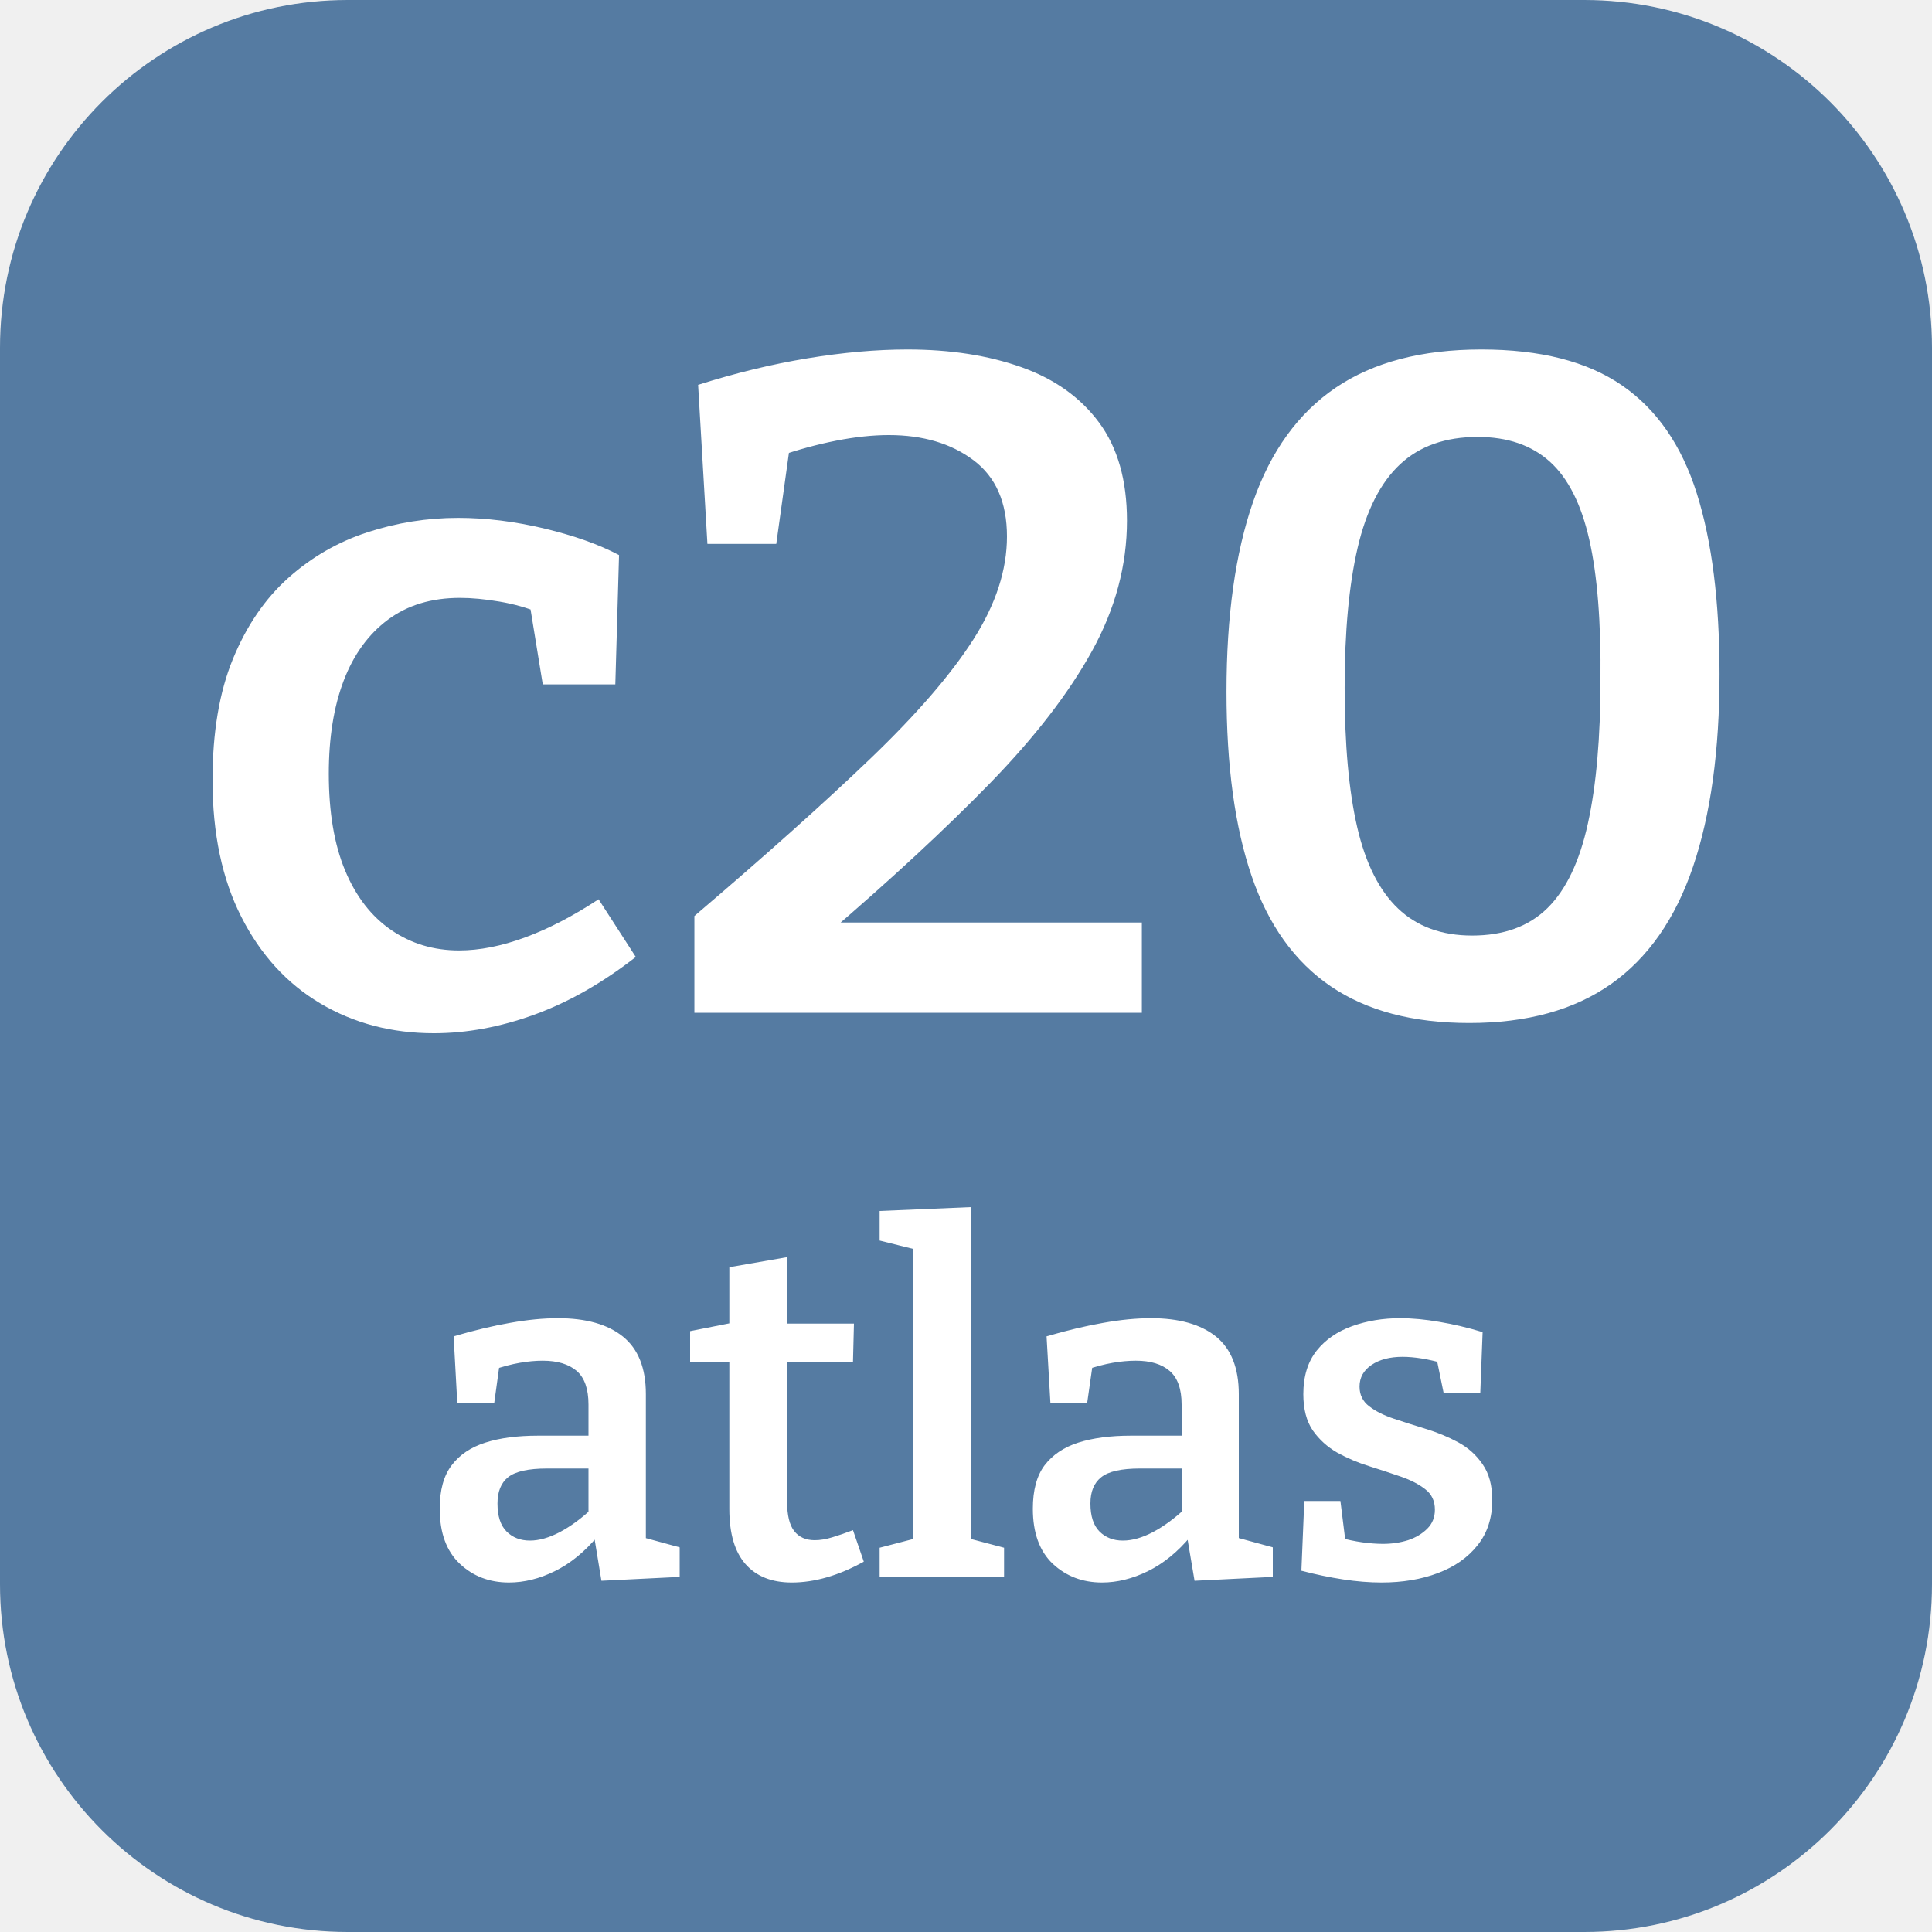
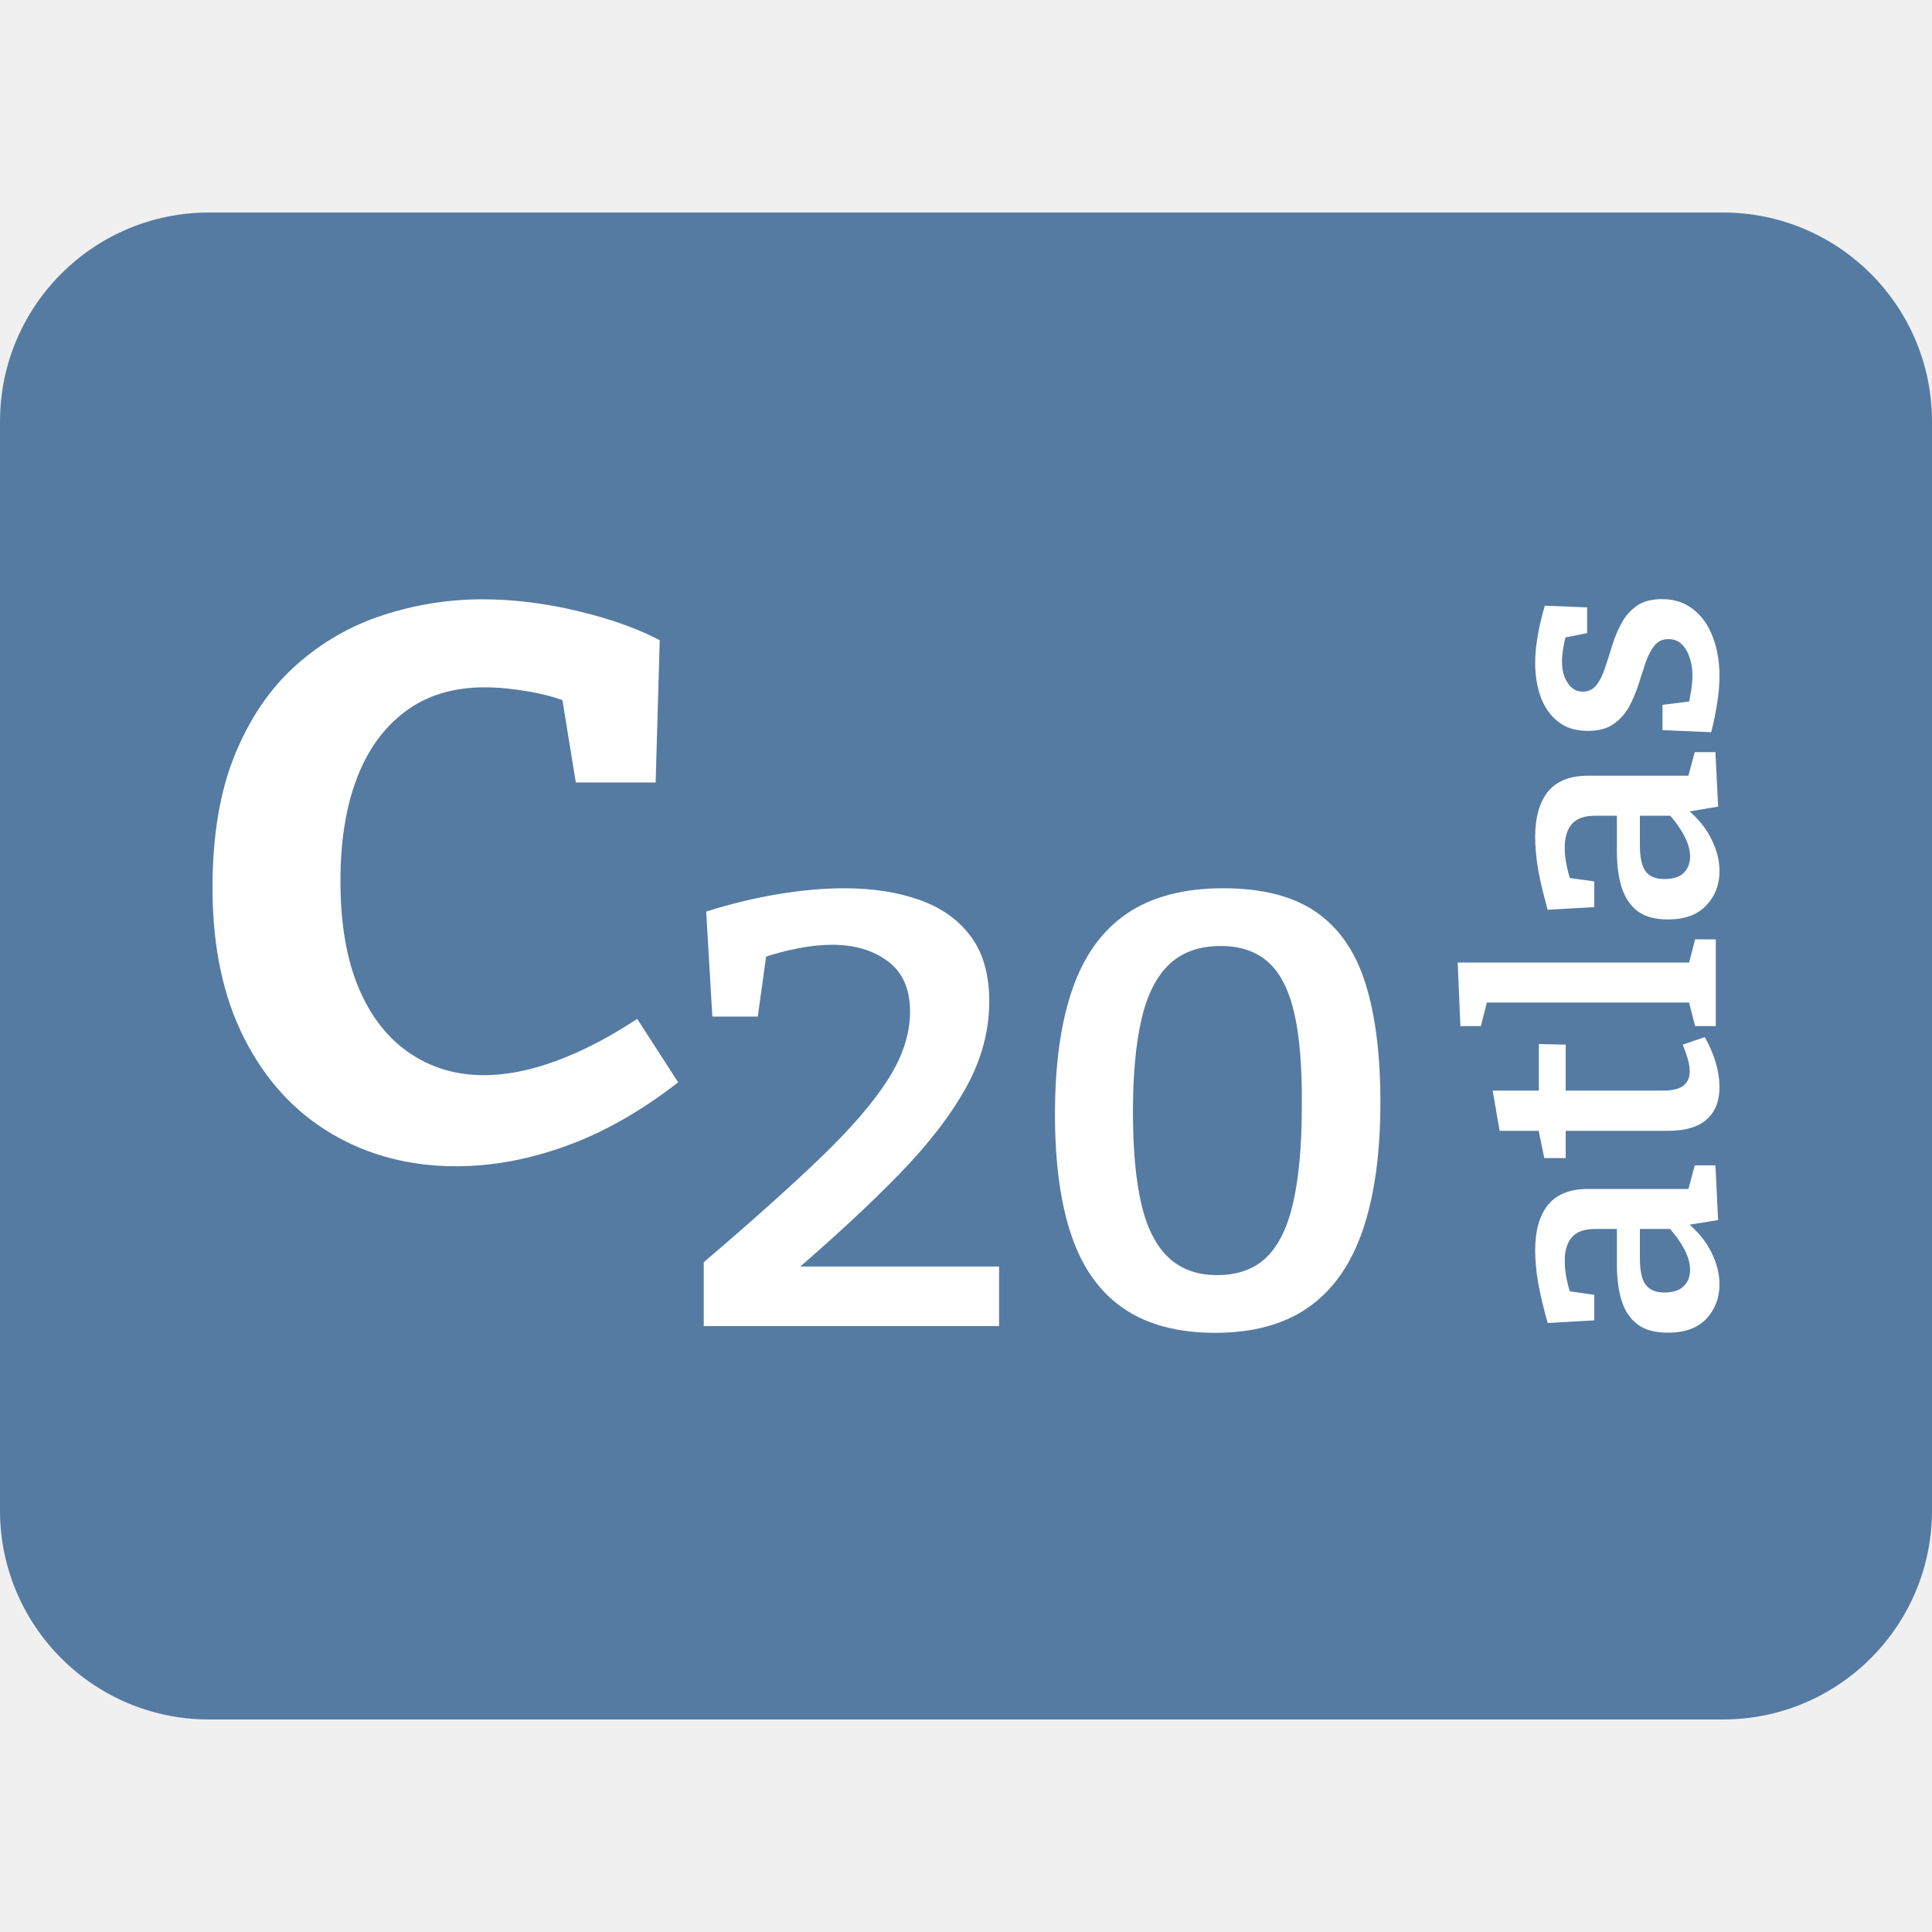
<svg xmlns="http://www.w3.org/2000/svg" viewBox="0 0 100 100">
-   <rect width="100" height="100" rx="18" fill="#557BA2" />
+   <rect y="11.00" width="100" height="78.00" rx="10.82" fill="#557BA2" />
  <g fill="#fff">
-     <g transform="translate(11.00 18.09) scale(0.04815)">
-       <path transform="translate(0.00 181.00)" d="M238 554Q170 554 116 522Q62 490 31 429Q0 368 0 282Q0 205 22 151.5Q44 98 81.5 64.5Q119 31 166.5 15.5Q214 0 264 0Q309 0 357 11.5Q405 23 437 40L433 179H355L341 93L351 102Q332 94 308.5 90Q285 86 266 86Q220 86 188.5 109.5Q157 133 141 175Q125 217 125 275Q125 337 142.5 379Q160 421 192 443Q224 465 265 465Q298 465 336 451Q374 437 415 410L455 472Q401 514 346 534Q291 554 238 554Z" />
-       <path transform="translate(518.00 0.00)" d="M0 713V609Q115 511 189.5 439.5Q264 368 300 311.5Q336 255 336 201Q336 146 300 119Q264 92 209 92Q183 92 152.5 98Q122 104 90 115L104 94L88 209H14L4 38Q64 19 121.5 9.5Q179 0 229 0Q298 0 351.5 19Q405 38 435 78.5Q465 119 465 184Q465 256 427.5 324Q390 392 318 466Q246 540 141 630V616H481V713ZM833 724Q742 724 684 684.5Q626 645 599 566Q572 487 572 368Q572 246 600.5 164Q629 82 689.5 41Q750 0 846 0Q941 0 997 38.5Q1053 77 1077.5 154.5Q1102 232 1102 349Q1102 472 1073.5 556Q1045 640 985.5 682Q926 724 833 724ZM836 630Q887 630 917 600.5Q947 571 960.5 509.5Q974 448 974 356Q975 262 962 204.5Q949 147 919.5 120.5Q890 94 842 94Q790 94 758.5 123.5Q727 153 713 213Q699 273 699 364Q699 455 712.5 513.5Q726 572 756.5 601Q787 630 836 630Z" />
+     <g transform="translate(11.00 31.02) scale(0.05297)">
+       <path transform="translate(0.00 0.00)" d="M238 554Q170 554 116 522Q62 490 31 429Q0 368 0 282Q0 205 22 151.5Q44 98 81.5 64.5Q119 31 166.5 15.5Q214 0 264 0Q309 0 357 11.5Q405 23 437 40L433 179H355L341 93L351 102Q332 94 308.5 90Q285 86 266 86Q220 86 188.5 109.5Q157 133 141 175Q125 217 125 275Q125 337 142.5 379Q160 421 192 443Q224 465 265 465Q298 465 336 451Q374 437 415 410L455 472Q401 514 346 534Q291 554 238 554Z" />
+       <path transform="translate(480.00 282.36)" d="M0 427.8V365.4Q69 306.6 113.7 263.7Q158.4 220.8 180 186.9Q201.6 153 201.6 120.6Q201.6 87.6 180 71.4Q158.4 55.2 125.4 55.2Q109.8 55.2 91.5 58.8Q73.2 62.4 54 69L62.4 56.4L52.8 125.4H8.4L2.4 22.8Q38.4 11.4 72.9 5.7Q107.4 0 137.4 0Q178.8 0 210.9 11.4Q243 22.8 261 47.1Q279 71.4 279 110.4Q279 153.6 256.5 194.4Q234 235.2 190.8 279.6Q147.6 324 84.6 378V369.6H288.6V427.8ZM499.8 434.4Q445.2 434.4 410.4 410.7Q375.6 387 359.4 339.6Q343.2 292.2 343.2 220.8Q343.2 147.6 360.3 98.4Q377.4 49.2 413.7 24.6Q450 0 507.6 0Q564.6 0 598.2 23.1Q631.8 46.2 646.5 92.7Q661.2 139.2 661.2 209.4Q661.2 283.2 644.1 333.6Q627 384 591.3 409.2Q555.6 434.4 499.8 434.4ZM501.6 378Q532.2 378 550.2 360.3Q568.2 342.6 576.3 305.7Q584.4 268.8 584.4 213.6Q585 157.2 577.2 122.7Q569.4 88.2 551.7 72.3Q534 56.4 505.2 56.4Q474 56.4 455.1 74.1Q436.2 91.8 427.8 127.8Q419.4 163.8 419.4 218.4Q419.4 273 427.5 308.1Q435.6 343.2 453.9 360.6Q472.2 378 501.6 378Z" />
    </g>
-     <path transform="translate(22.76 62.48)" d="M10.67 17.61 10.22 17.01 12.42 17.61V19.14L8.37 19.34L7.98 16.97L8.17 17.04Q7.16 18.25 5.96 18.84Q4.77 19.43 3.58 19.43Q2.07 19.43 1.04 18.46Q0 17.48 0 15.61Q0 14.17 0.62 13.36Q1.23 12.55 2.36 12.19Q3.48 11.83 5.09 11.83H7.93L7.7 12.1V10.22Q7.7 9.01 7.09 8.48Q6.47 7.95 5.33 7.95Q4.77 7.95 4.14 8.06Q3.51 8.17 2.77 8.42L3.11 8.05L2.82 10.15H0.91L0.72 6.69Q2.32 6.22 3.65 5.99Q4.99 5.75 6.12 5.75Q8.3 5.75 9.48 6.7Q10.67 7.66 10.67 9.68ZM2.99 15.34Q2.99 16.32 3.46 16.79Q3.93 17.26 4.67 17.26Q5.38 17.26 6.22 16.82Q7.06 16.37 7.85 15.63L7.7 16.22V13.29L7.93 13.53H5.56Q4.1 13.53 3.54 13.98Q2.99 14.42 2.99 15.34ZM18.22 19.43Q16.67 19.43 15.83 18.48Q14.99 17.53 14.99 15.63V7.61L15.41 8.03H12.96V6.42L15.43 5.93L14.99 6.45V3.11L17.98 2.59V6.45L17.63 6.03H21.44L21.39 8.03H17.63L17.98 7.61V15.24Q17.98 16.3 18.35 16.77Q18.72 17.24 19.41 17.24Q19.83 17.24 20.32 17.09Q20.82 16.94 21.39 16.72L21.95 18.35Q20 19.43 18.22 19.43ZM27.49 17.39 27.24 17.11 29.21 17.63V19.16H22.77V17.63L24.77 17.11L24.52 17.39V1.98L24.74 2.22L22.77 1.73V0.2L27.49 0ZM41.36 17.61 40.92 17.01 43.12 17.61V19.14L39.07 19.34L38.67 16.97L38.87 17.04Q37.86 18.25 36.66 18.84Q35.46 19.43 34.28 19.43Q32.77 19.43 31.73 18.46Q30.7 17.48 30.7 15.61Q30.7 14.17 31.31 13.36Q31.93 12.55 33.05 12.19Q34.18 11.83 35.78 11.83H38.62L38.4 12.1V10.22Q38.4 9.01 37.78 8.48Q37.17 7.95 36.03 7.95Q35.46 7.95 34.83 8.06Q34.2 8.17 33.46 8.42L33.81 8.05L33.51 10.15H31.61L31.41 6.69Q33.02 6.22 34.35 5.99Q35.68 5.75 36.82 5.75Q38.99 5.75 40.18 6.7Q41.36 7.66 41.36 9.68ZM33.68 15.34Q33.68 16.32 34.15 16.79Q34.62 17.26 35.36 17.26Q36.08 17.26 36.92 16.82Q37.76 16.37 38.55 15.63L38.4 16.22V13.29L38.62 13.53H36.25Q34.8 13.53 34.24 13.98Q33.68 14.42 33.68 15.34ZM47.61 9.29Q47.61 9.93 48.11 10.31Q48.6 10.69 49.38 10.95Q50.16 11.21 51.04 11.48Q51.93 11.75 52.71 12.17Q53.49 12.59 53.98 13.31Q54.48 14.03 54.48 15.16Q54.48 16.55 53.72 17.5Q52.97 18.45 51.67 18.94Q50.38 19.43 48.75 19.43Q47.81 19.43 46.76 19.27Q45.71 19.11 44.6 18.82L44.75 15.21H46.62L46.9 17.46L46.6 17.11Q47.14 17.26 47.75 17.35Q48.35 17.43 48.82 17.43Q49.51 17.43 50.12 17.24Q50.72 17.04 51.12 16.64Q51.51 16.25 51.51 15.66Q51.51 14.99 51.02 14.61Q50.53 14.22 49.75 13.95Q48.97 13.68 48.11 13.41Q47.24 13.14 46.46 12.71Q45.69 12.27 45.19 11.56Q44.7 10.84 44.7 9.68Q44.7 8.3 45.39 7.43Q46.08 6.57 47.23 6.16Q48.38 5.75 49.71 5.75Q50.65 5.75 51.74 5.94Q52.82 6.12 53.98 6.47L53.86 9.61H51.96L51.56 7.66L51.98 8.1Q50.77 7.75 49.83 7.75Q48.85 7.75 48.23 8.17Q47.61 8.59 47.61 9.29Z" />
+     <path transform="translate(75.45 68.98) rotate(-90)" d="M7.44 12.27 7.13 11.86 8.66 12.27V13.34L5.83 13.48L5.56 11.82L5.7 11.88Q4.99 12.72 4.16 13.13Q3.32 13.55 2.5 13.55Q1.45 13.55 0.72 12.87Q0 12.19 0 10.88Q0 9.88 0.43 9.31Q0.86 8.74 1.64 8.49Q2.43 8.24 3.55 8.24H5.53L5.37 8.43V7.13Q5.37 6.28 4.94 5.91Q4.51 5.54 3.72 5.54Q3.32 5.54 2.88 5.62Q2.44 5.7 1.93 5.87L2.17 5.61L1.96 7.07H0.64L0.5 4.66Q1.62 4.34 2.55 4.17Q3.48 4.01 4.27 4.01Q5.78 4.01 6.61 4.67Q7.44 5.34 7.44 6.75ZM2.08 10.69Q2.08 11.38 2.41 11.7Q2.74 12.03 3.25 12.03Q3.75 12.03 4.34 11.72Q4.92 11.41 5.47 10.9L5.37 11.31V9.26L5.53 9.43H3.87Q2.86 9.43 2.47 9.74Q2.08 10.05 2.08 10.69ZM12.7 13.55Q11.62 13.55 11.03 12.88Q10.45 12.22 10.45 10.9V5.3L10.74 5.59H9.04V4.48L10.76 4.13L10.45 4.49V2.17L12.53 1.81V4.49L12.29 4.2H14.94L14.91 5.59H12.29L12.53 5.3V10.62Q12.53 11.36 12.79 11.69Q13.05 12.01 13.53 12.01Q13.82 12.01 14.17 11.91Q14.51 11.81 14.91 11.65L15.3 12.79Q13.94 13.55 12.7 13.55ZM19.16 12.12 18.98 11.93 20.36 12.29V13.36H15.87V12.29L17.26 11.93L17.09 12.12V1.38L17.25 1.55L15.87 1.2V0.14L19.16 0ZM28.83 12.27 28.52 11.86 30.05 12.27V13.34L27.23 13.48L26.95 11.82L27.09 11.88Q26.39 12.72 25.55 13.13Q24.72 13.55 23.89 13.55Q22.84 13.55 22.12 12.87Q21.39 12.19 21.39 10.88Q21.39 9.88 21.82 9.31Q22.26 8.74 23.04 8.49Q23.82 8.24 24.94 8.24H26.92L26.76 8.43V7.13Q26.76 6.28 26.33 5.91Q25.9 5.54 25.11 5.54Q24.72 5.54 24.28 5.62Q23.84 5.7 23.32 5.87L23.56 5.61L23.36 7.07H22.03L21.89 4.66Q23.01 4.34 23.94 4.17Q24.87 4.01 25.66 4.01Q27.18 4.01 28 4.67Q28.83 5.34 28.83 6.75ZM23.48 10.69Q23.48 11.38 23.8 11.7Q24.13 12.03 24.65 12.03Q25.15 12.03 25.73 11.72Q26.32 11.41 26.87 10.9L26.76 11.31V9.26L26.92 9.43H25.27Q24.25 9.43 23.86 9.74Q23.48 10.05 23.48 10.69ZM33.18 6.47Q33.18 6.92 33.53 7.19Q33.87 7.45 34.42 7.63Q34.96 7.81 35.58 8Q36.2 8.19 36.74 8.49Q37.28 8.78 37.63 9.28Q37.97 9.78 37.97 10.57Q37.97 11.53 37.44 12.19Q36.92 12.86 36.02 13.2Q35.11 13.55 33.98 13.55Q33.32 13.55 32.59 13.43Q31.86 13.32 31.08 13.12L31.19 10.6H32.5L32.69 12.17L32.48 11.93Q32.86 12.03 33.28 12.09Q33.7 12.15 34.03 12.15Q34.51 12.15 34.93 12.01Q35.35 11.88 35.63 11.6Q35.9 11.33 35.9 10.91Q35.9 10.45 35.56 10.18Q35.22 9.91 34.67 9.72Q34.13 9.54 33.53 9.35Q32.93 9.16 32.38 8.86Q31.84 8.55 31.5 8.06Q31.15 7.56 31.15 6.75Q31.15 5.78 31.64 5.18Q32.12 4.58 32.92 4.29Q33.72 4.01 34.65 4.01Q35.3 4.01 36.06 4.14Q36.82 4.27 37.63 4.51L37.54 6.7H36.21L35.94 5.34L36.23 5.65Q35.39 5.4 34.73 5.4Q34.05 5.4 33.62 5.7Q33.18 5.99 33.18 6.47Z" />
  </g>
</svg>
